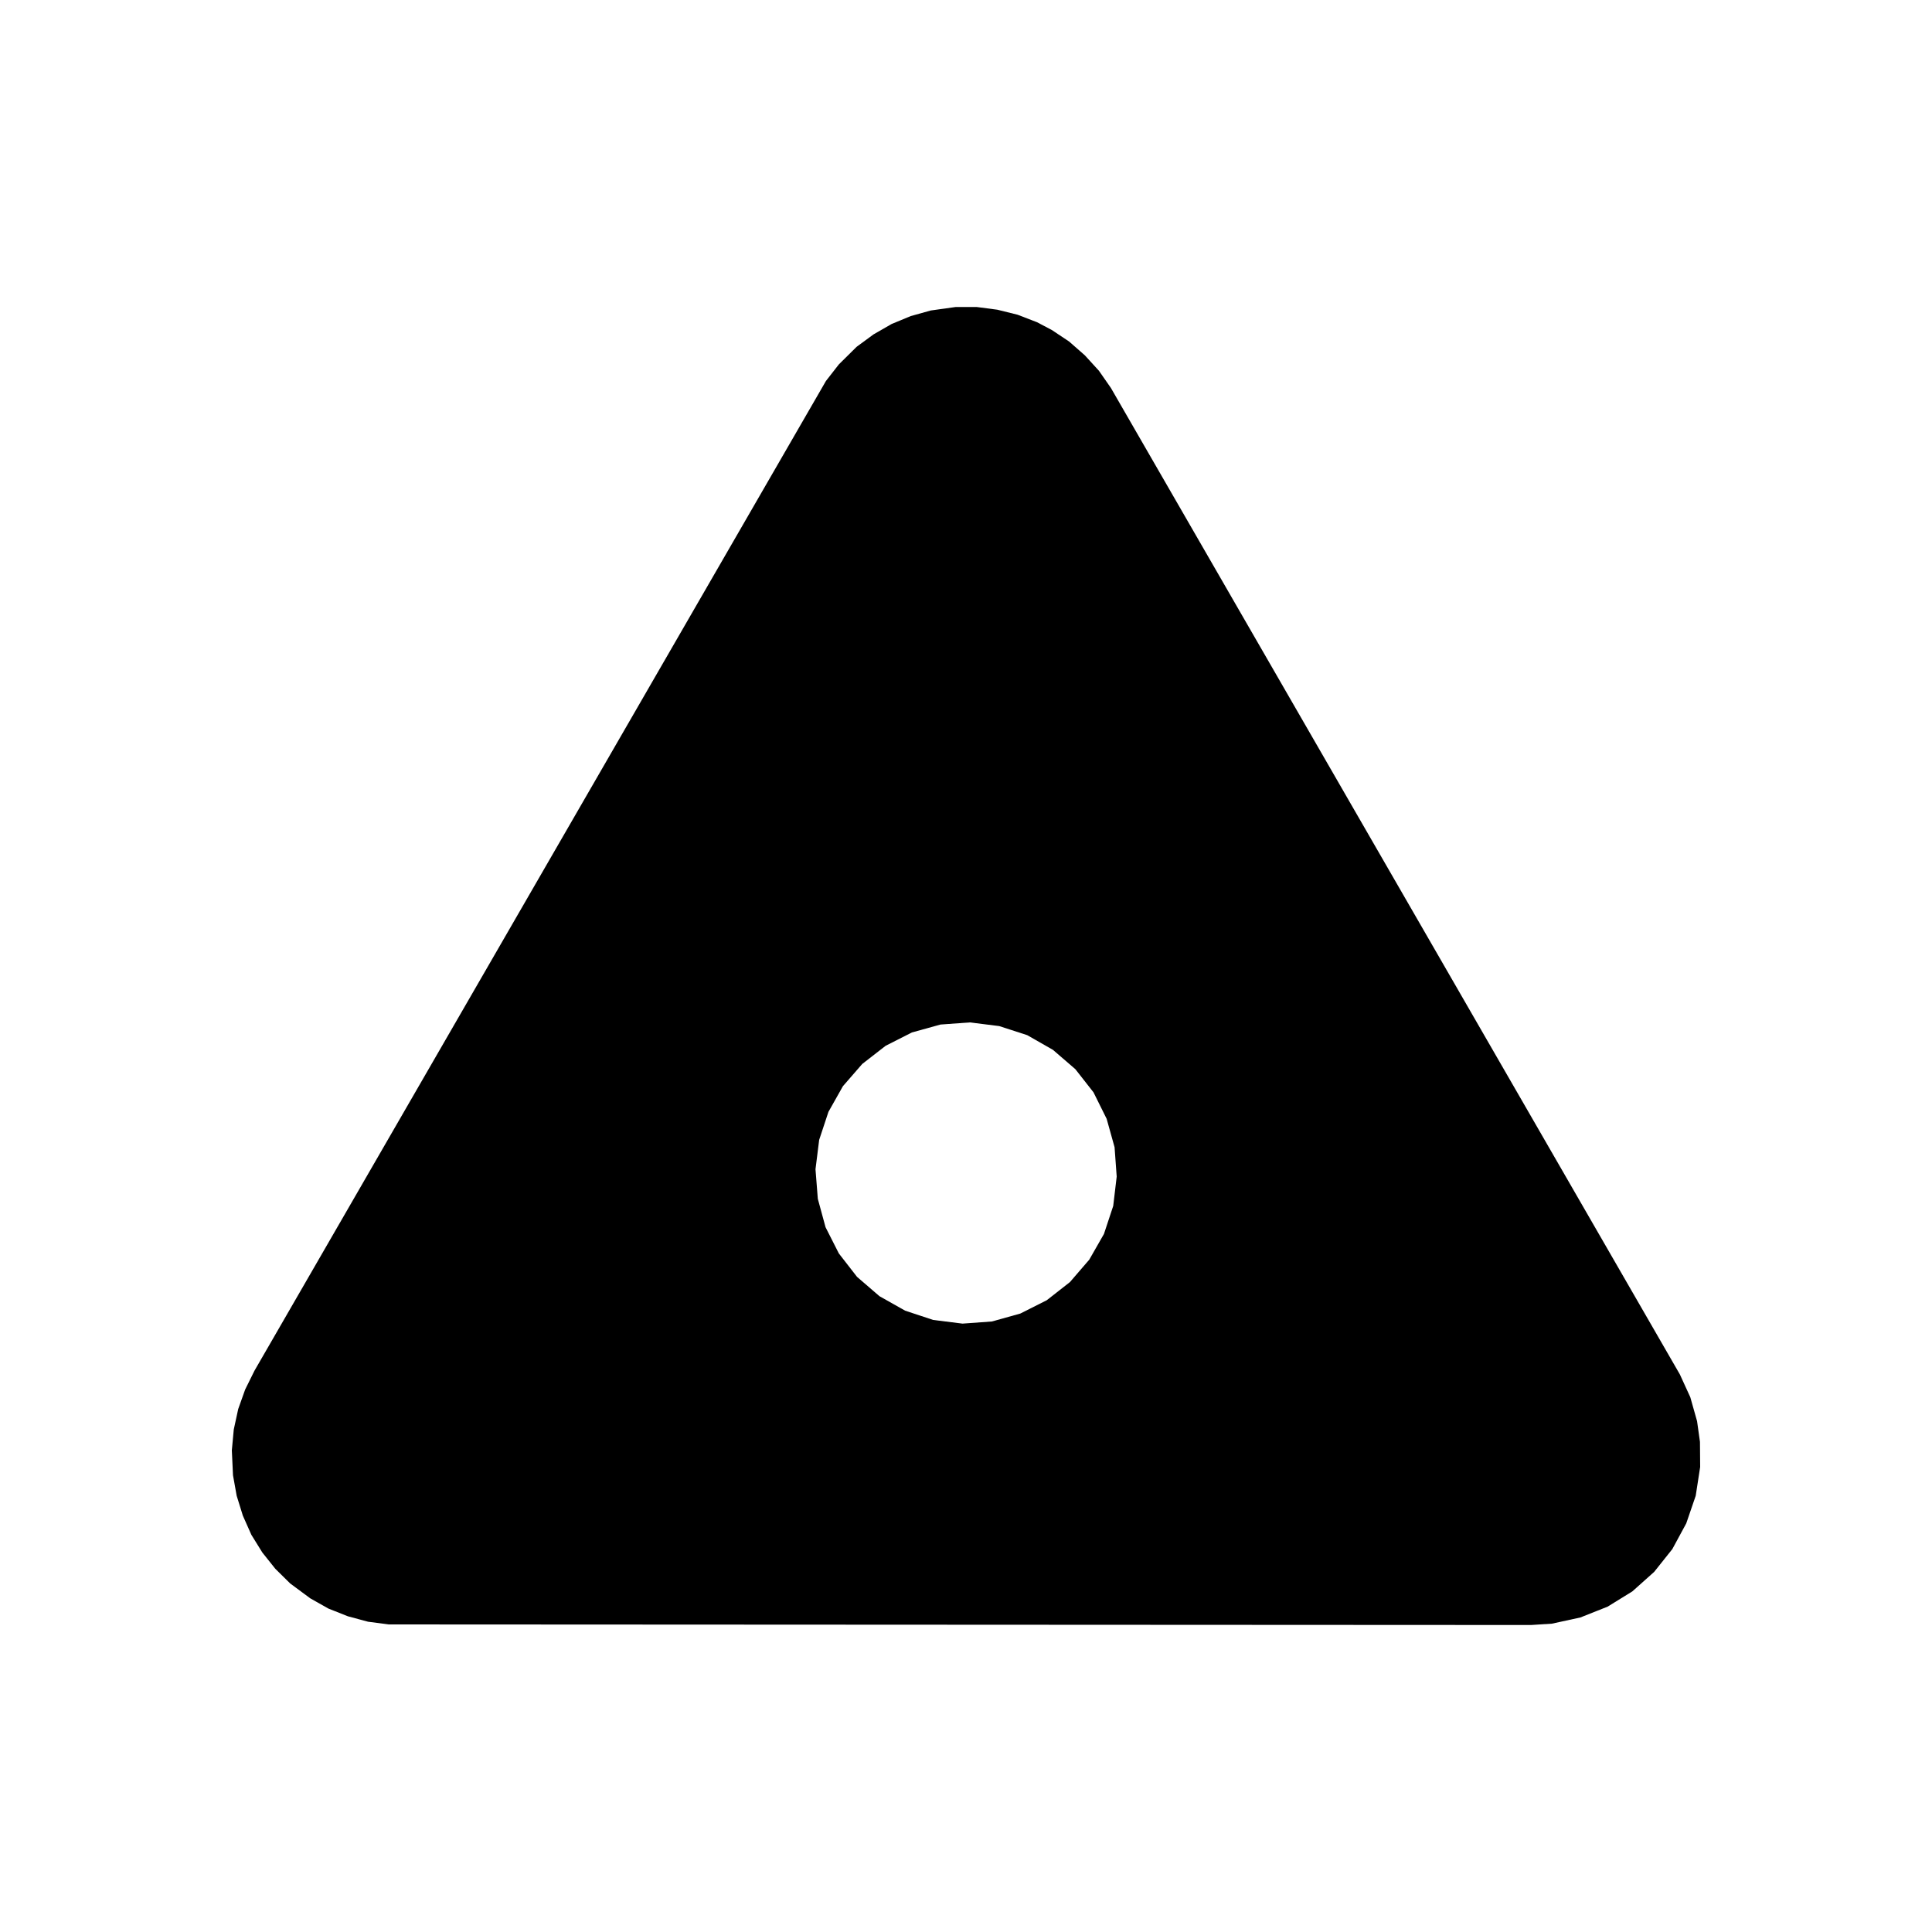
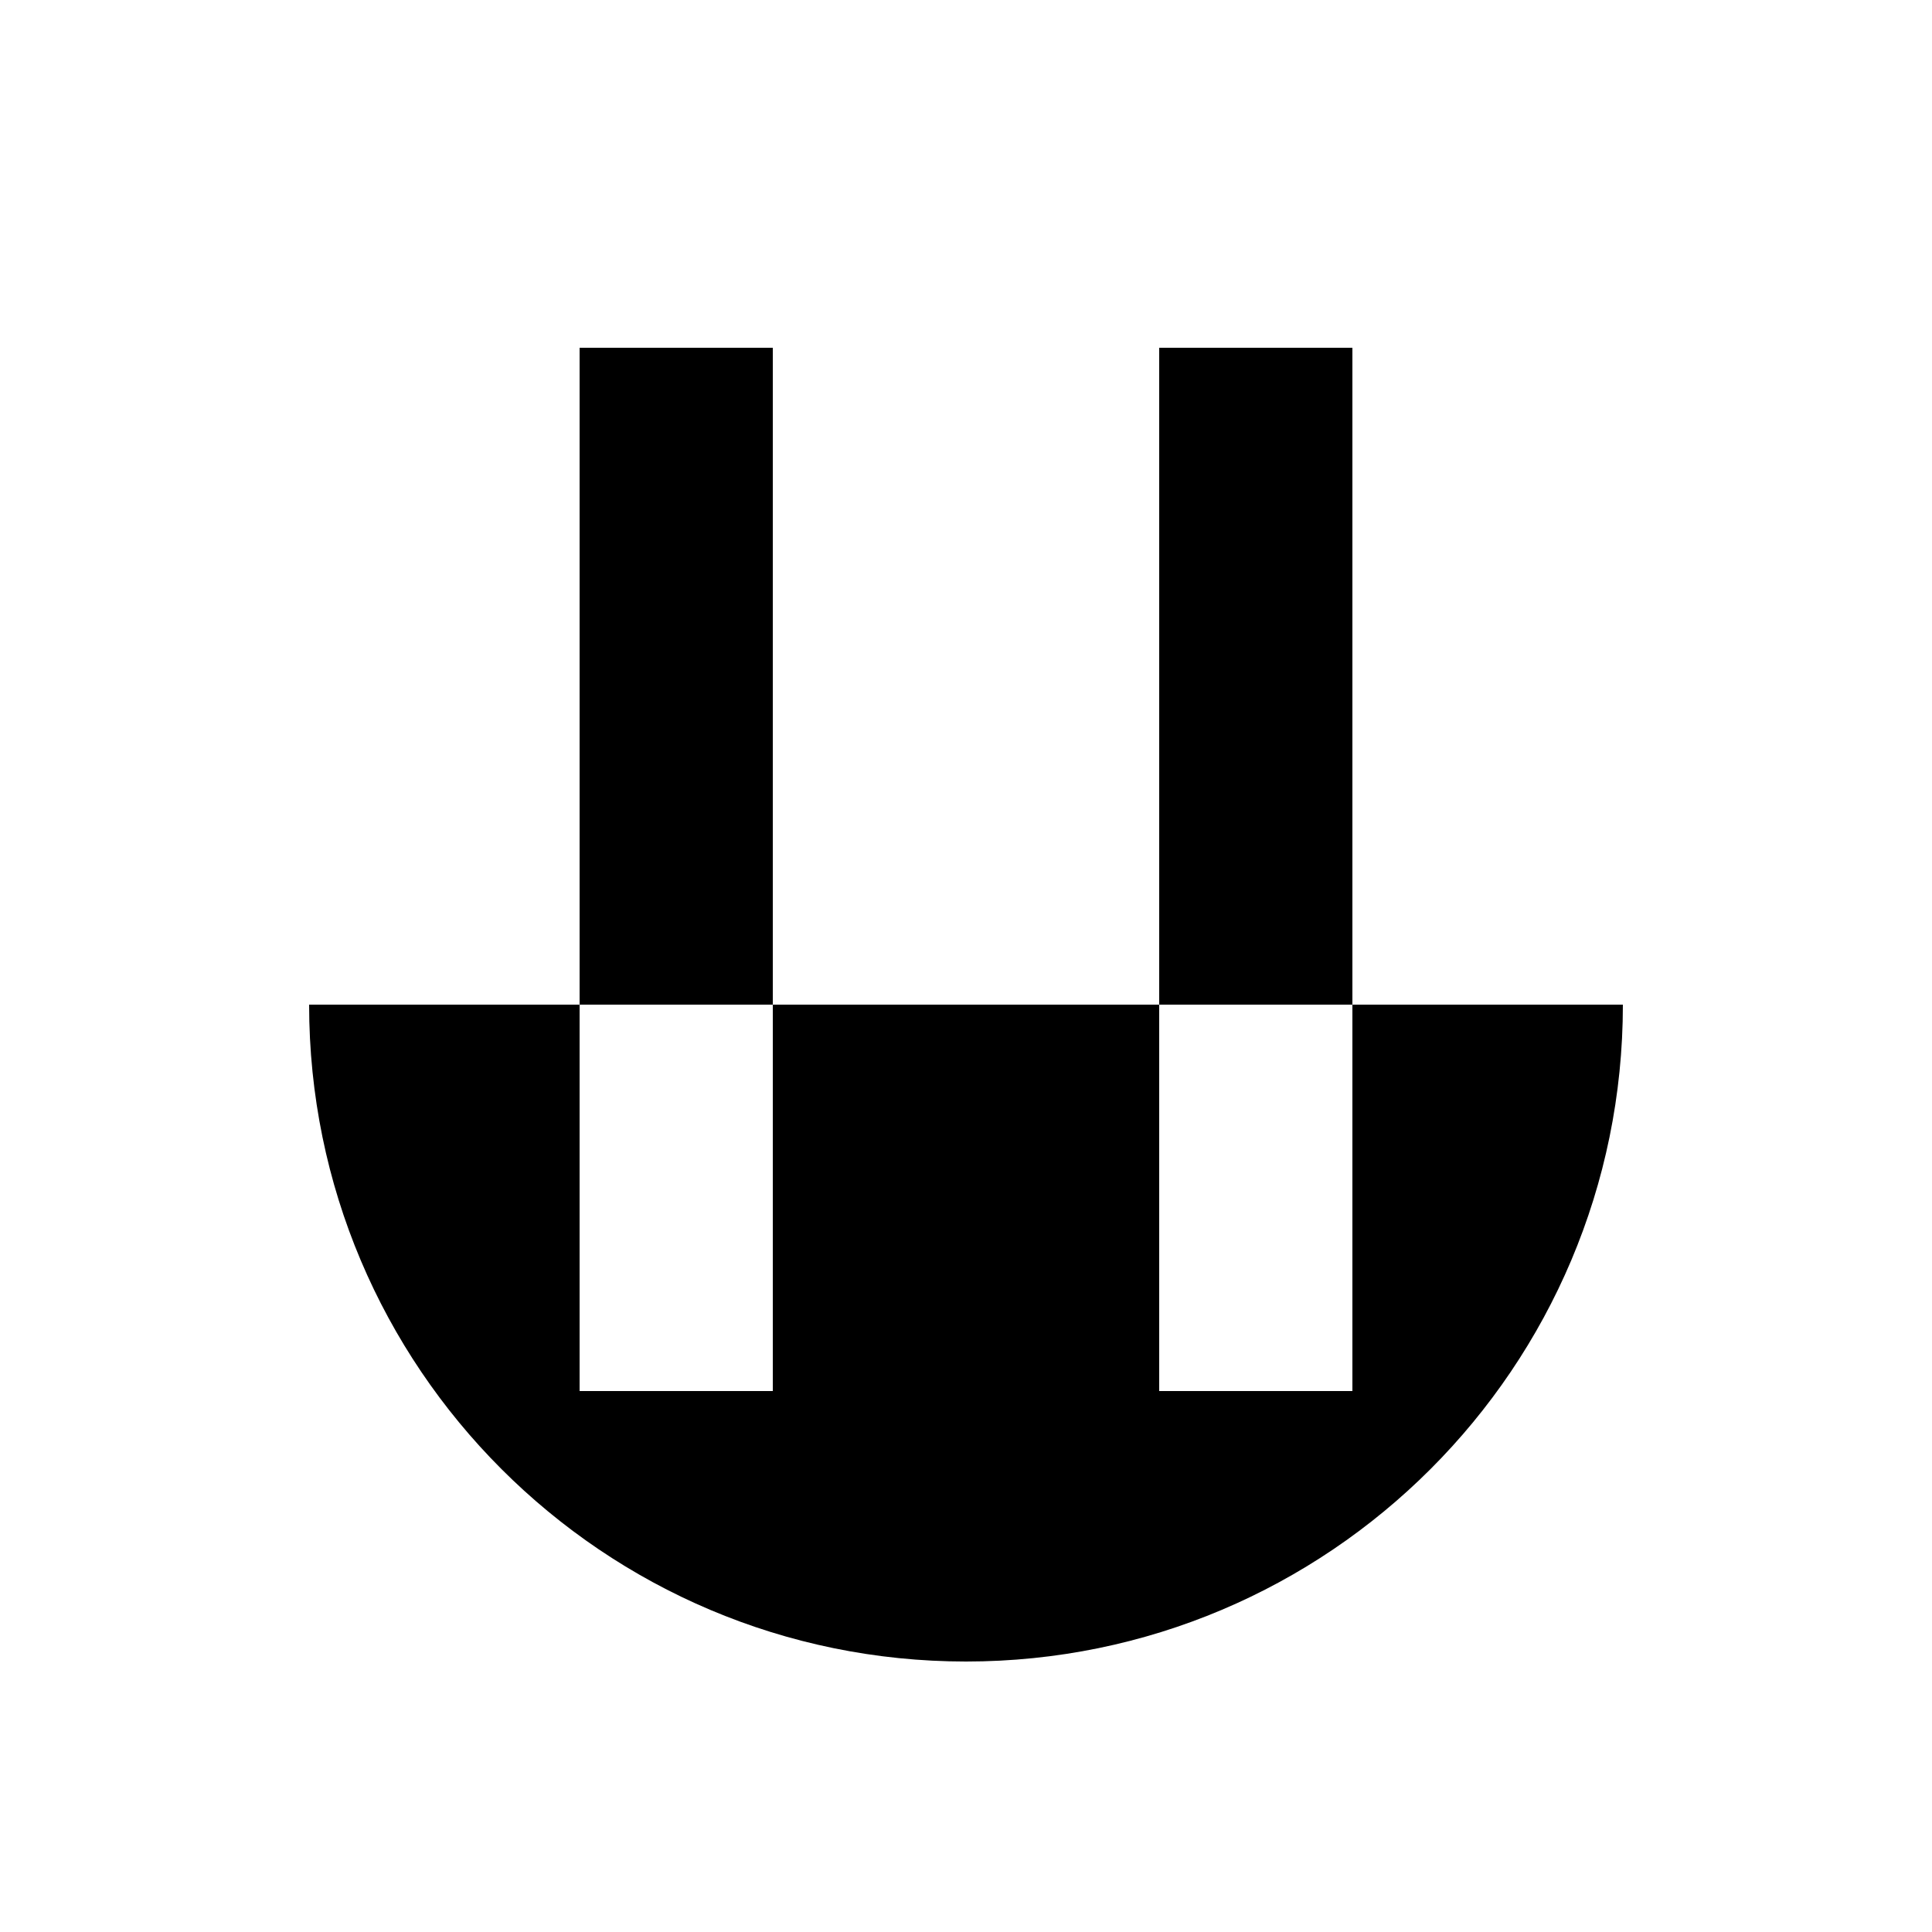
<svg xmlns="http://www.w3.org/2000/svg" width="100" height="100" viewBox="0 0 100 100" fill="none">
-   <path fill-rule="evenodd" clip-rule="evenodd" d="M13.17 70.95L12.69 71.92L12.33 72.93L12.10 73.99L12 75.07L12.06 76.36L12.25 77.42L12.57 78.45L13.01 79.44L13.58 80.36L14.25 81.20L15.02 81.96L16.06 82.73L17 83.26L18.01 83.66L19.05 83.94L20.12 84.08L79.25 84.11L80.33 84.04L81.80 83.72L83.21 83.16L84.49 82.37L85.62 81.36L86.56 80.18L87.28 78.85L87.77 77.42L88 75.93L87.99 74.63L87.84 73.56L87.49 72.32L86.95 71.14L57.50 20.08L56.88 19.19L56.15 18.39L55.34 17.68L54.44 17.08L53.68 16.68L52.67 16.29L51.62 16.03L50.55 15.89L49.47 15.89L48.18 16.07L47.14 16.36L46.15 16.77L45.21 17.31L44.34 17.95L43.42 18.86L42.75 19.72ZM57.80 60.90L57.62 62.42L57.14 63.87L56.38 65.20L55.38 66.36L54.18 67.30L52.81 67.99L51.34 68.40L49.82 68.51L48.30 68.32L46.85 67.84L45.52 67.09L44.36 66.09L43.42 64.88L42.73 63.52L42.33 62.05L42.21 60.52L42.40 59L42.88 57.55L43.63 56.22L44.63 55.07L45.84 54.13L47.20 53.44L48.68 53.03L50.20 52.92L51.72 53.11L53.17 53.58L54.50 54.34L55.66 55.34L56.60 56.54L57.28 57.91L57.69 59.38Z" fill="black" />
+   <path fill-rule="evenodd" clip-rule="evenodd" d="M84 52A34 34 0 0 1 16 52ZM30 18L40 18L40 72L30 72ZM60 18L70 18L70 72L60 72Z" fill="black" />
</svg>
